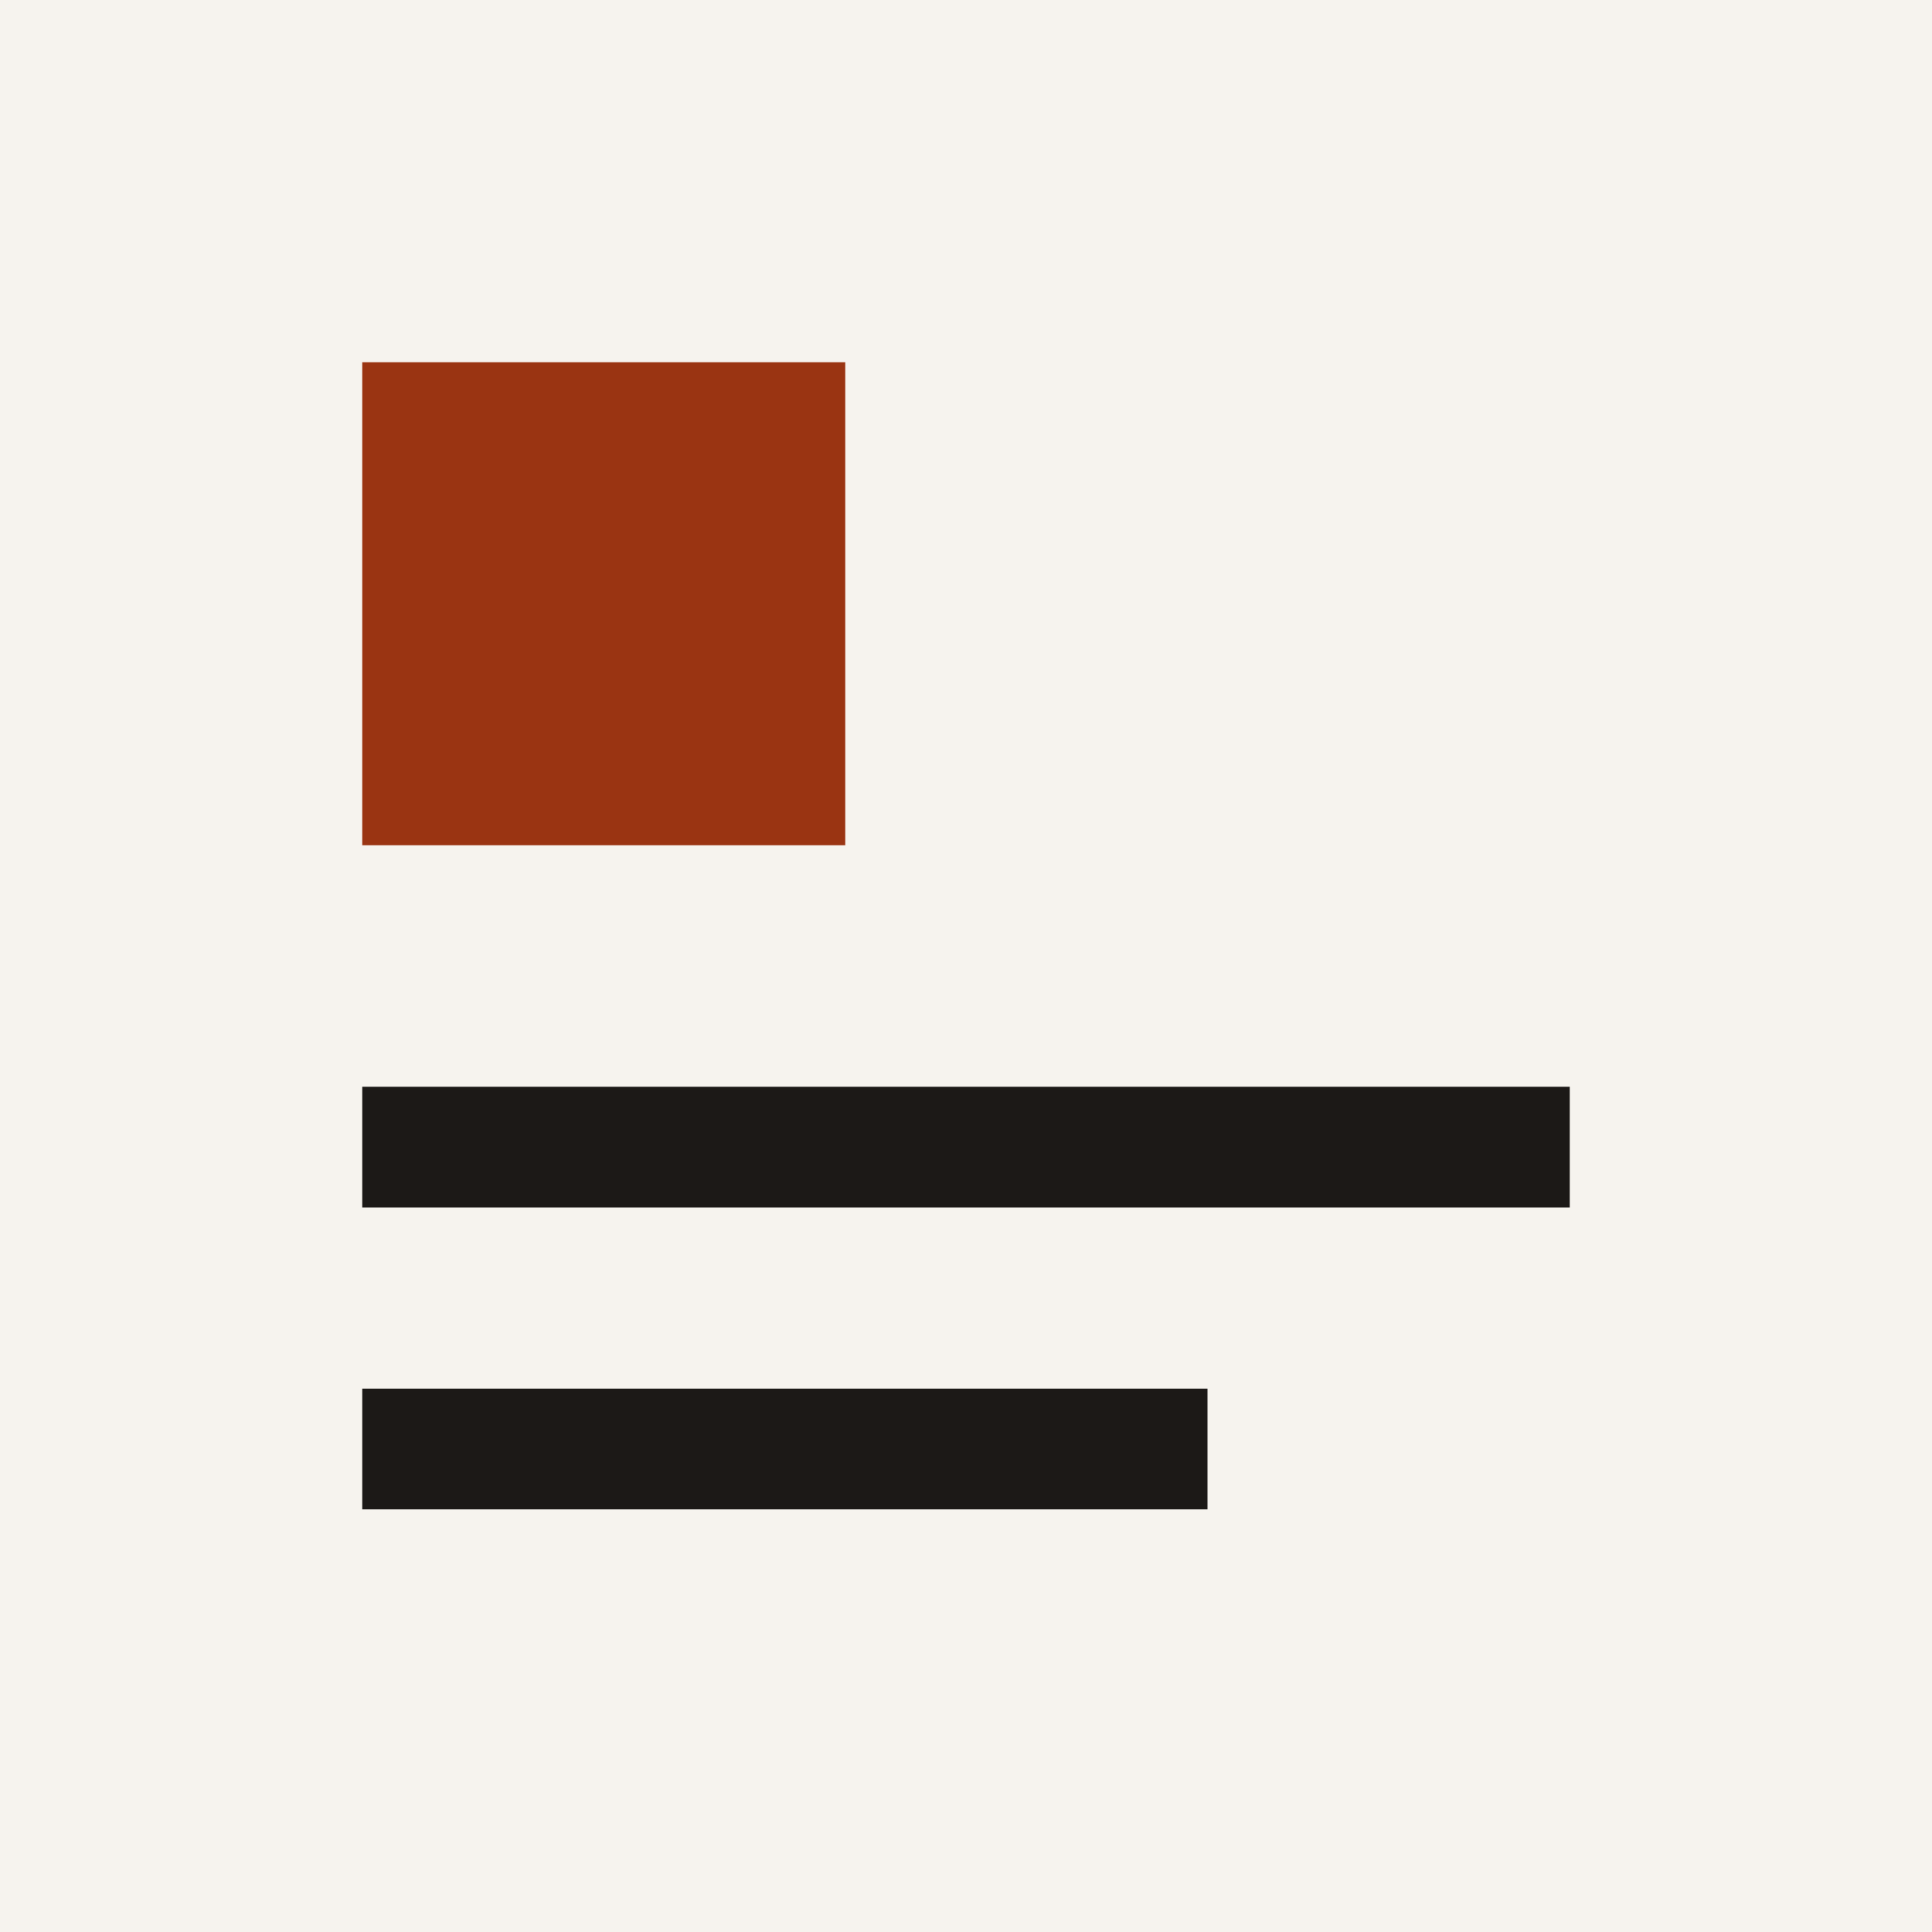
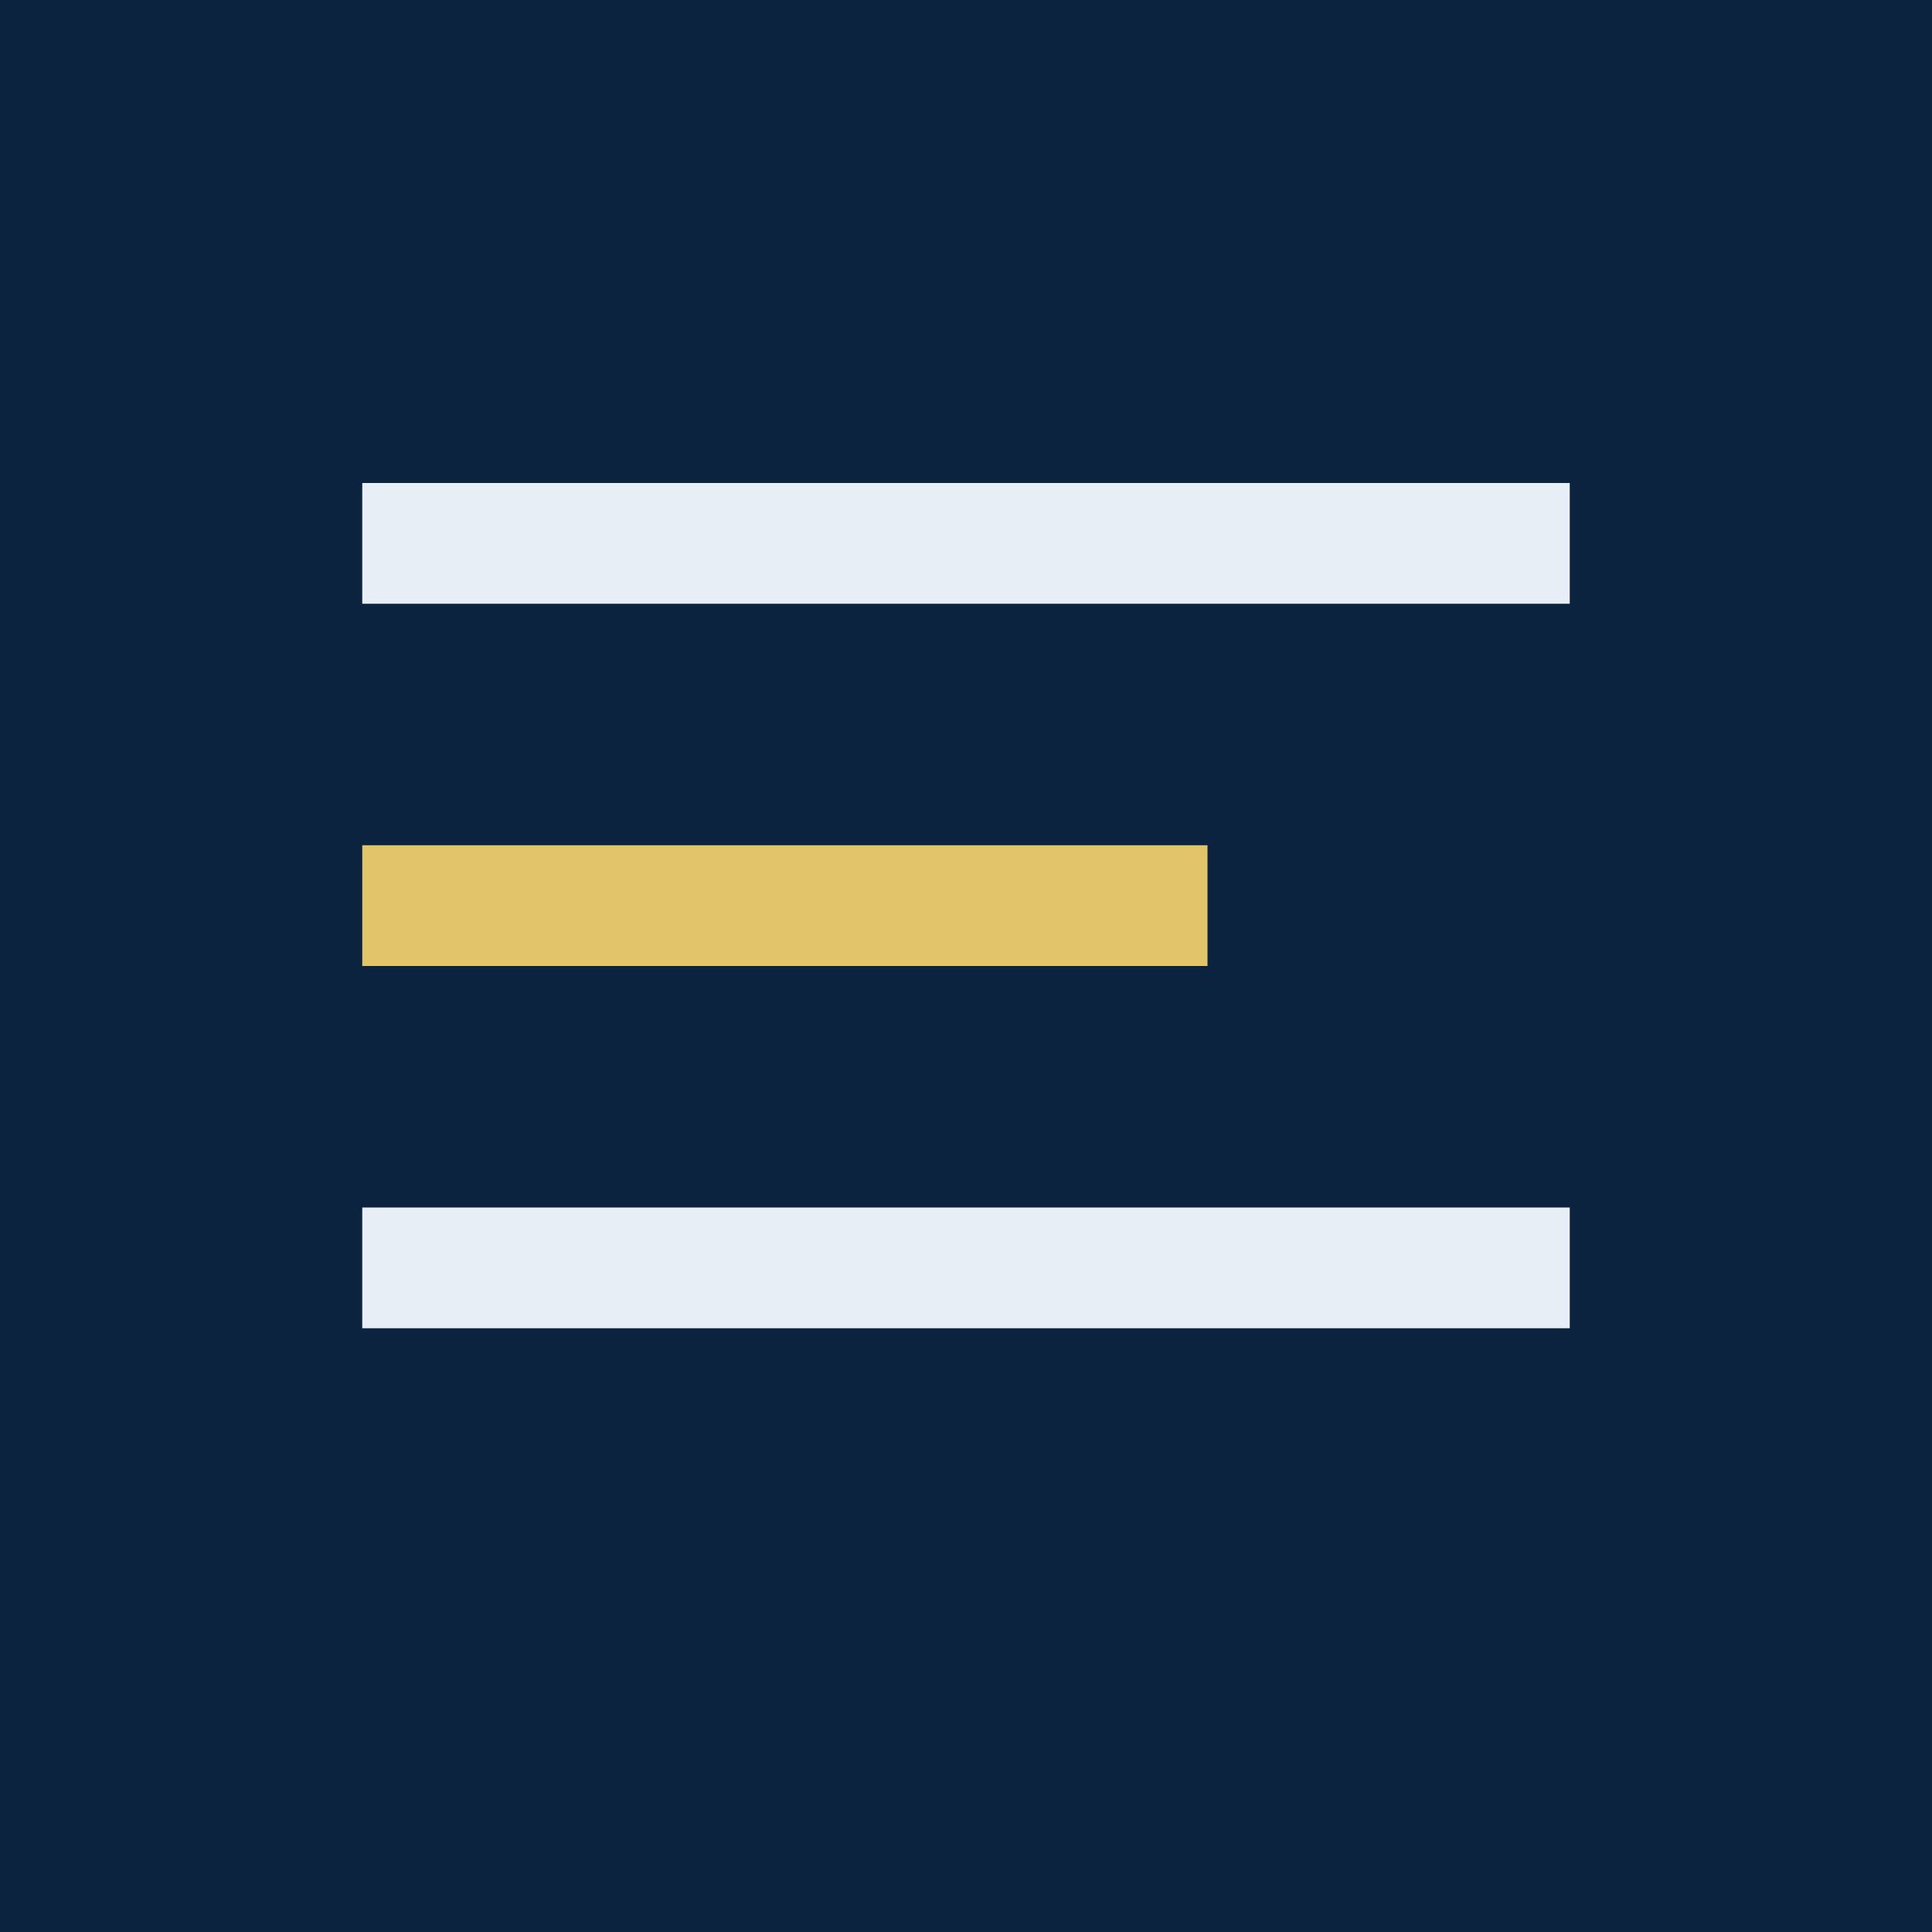
<svg xmlns="http://www.w3.org/2000/svg" viewBox="0 0 32 32">
-   <rect width="32" height="32" fill="#f6f3ee" />
-   <rect x="6" y="6" width="8" height="8" fill="#9a3412" />
-   <rect x="6" y="18" width="20" height="2" fill="#1c1917" />
-   <rect x="6" y="23" width="14" height="2" fill="#1c1917" />
+   <rect width="32" height="32" fill="#0c2340" />
+   <rect x="6" y="8" width="20" height="2" fill="#e7eef6" />
+   <rect x="6" y="14" width="14" height="2" fill="#e2c56a" />
+   <rect x="6" y="20" width="20" height="2" fill="#e7eef6" />
</svg>
